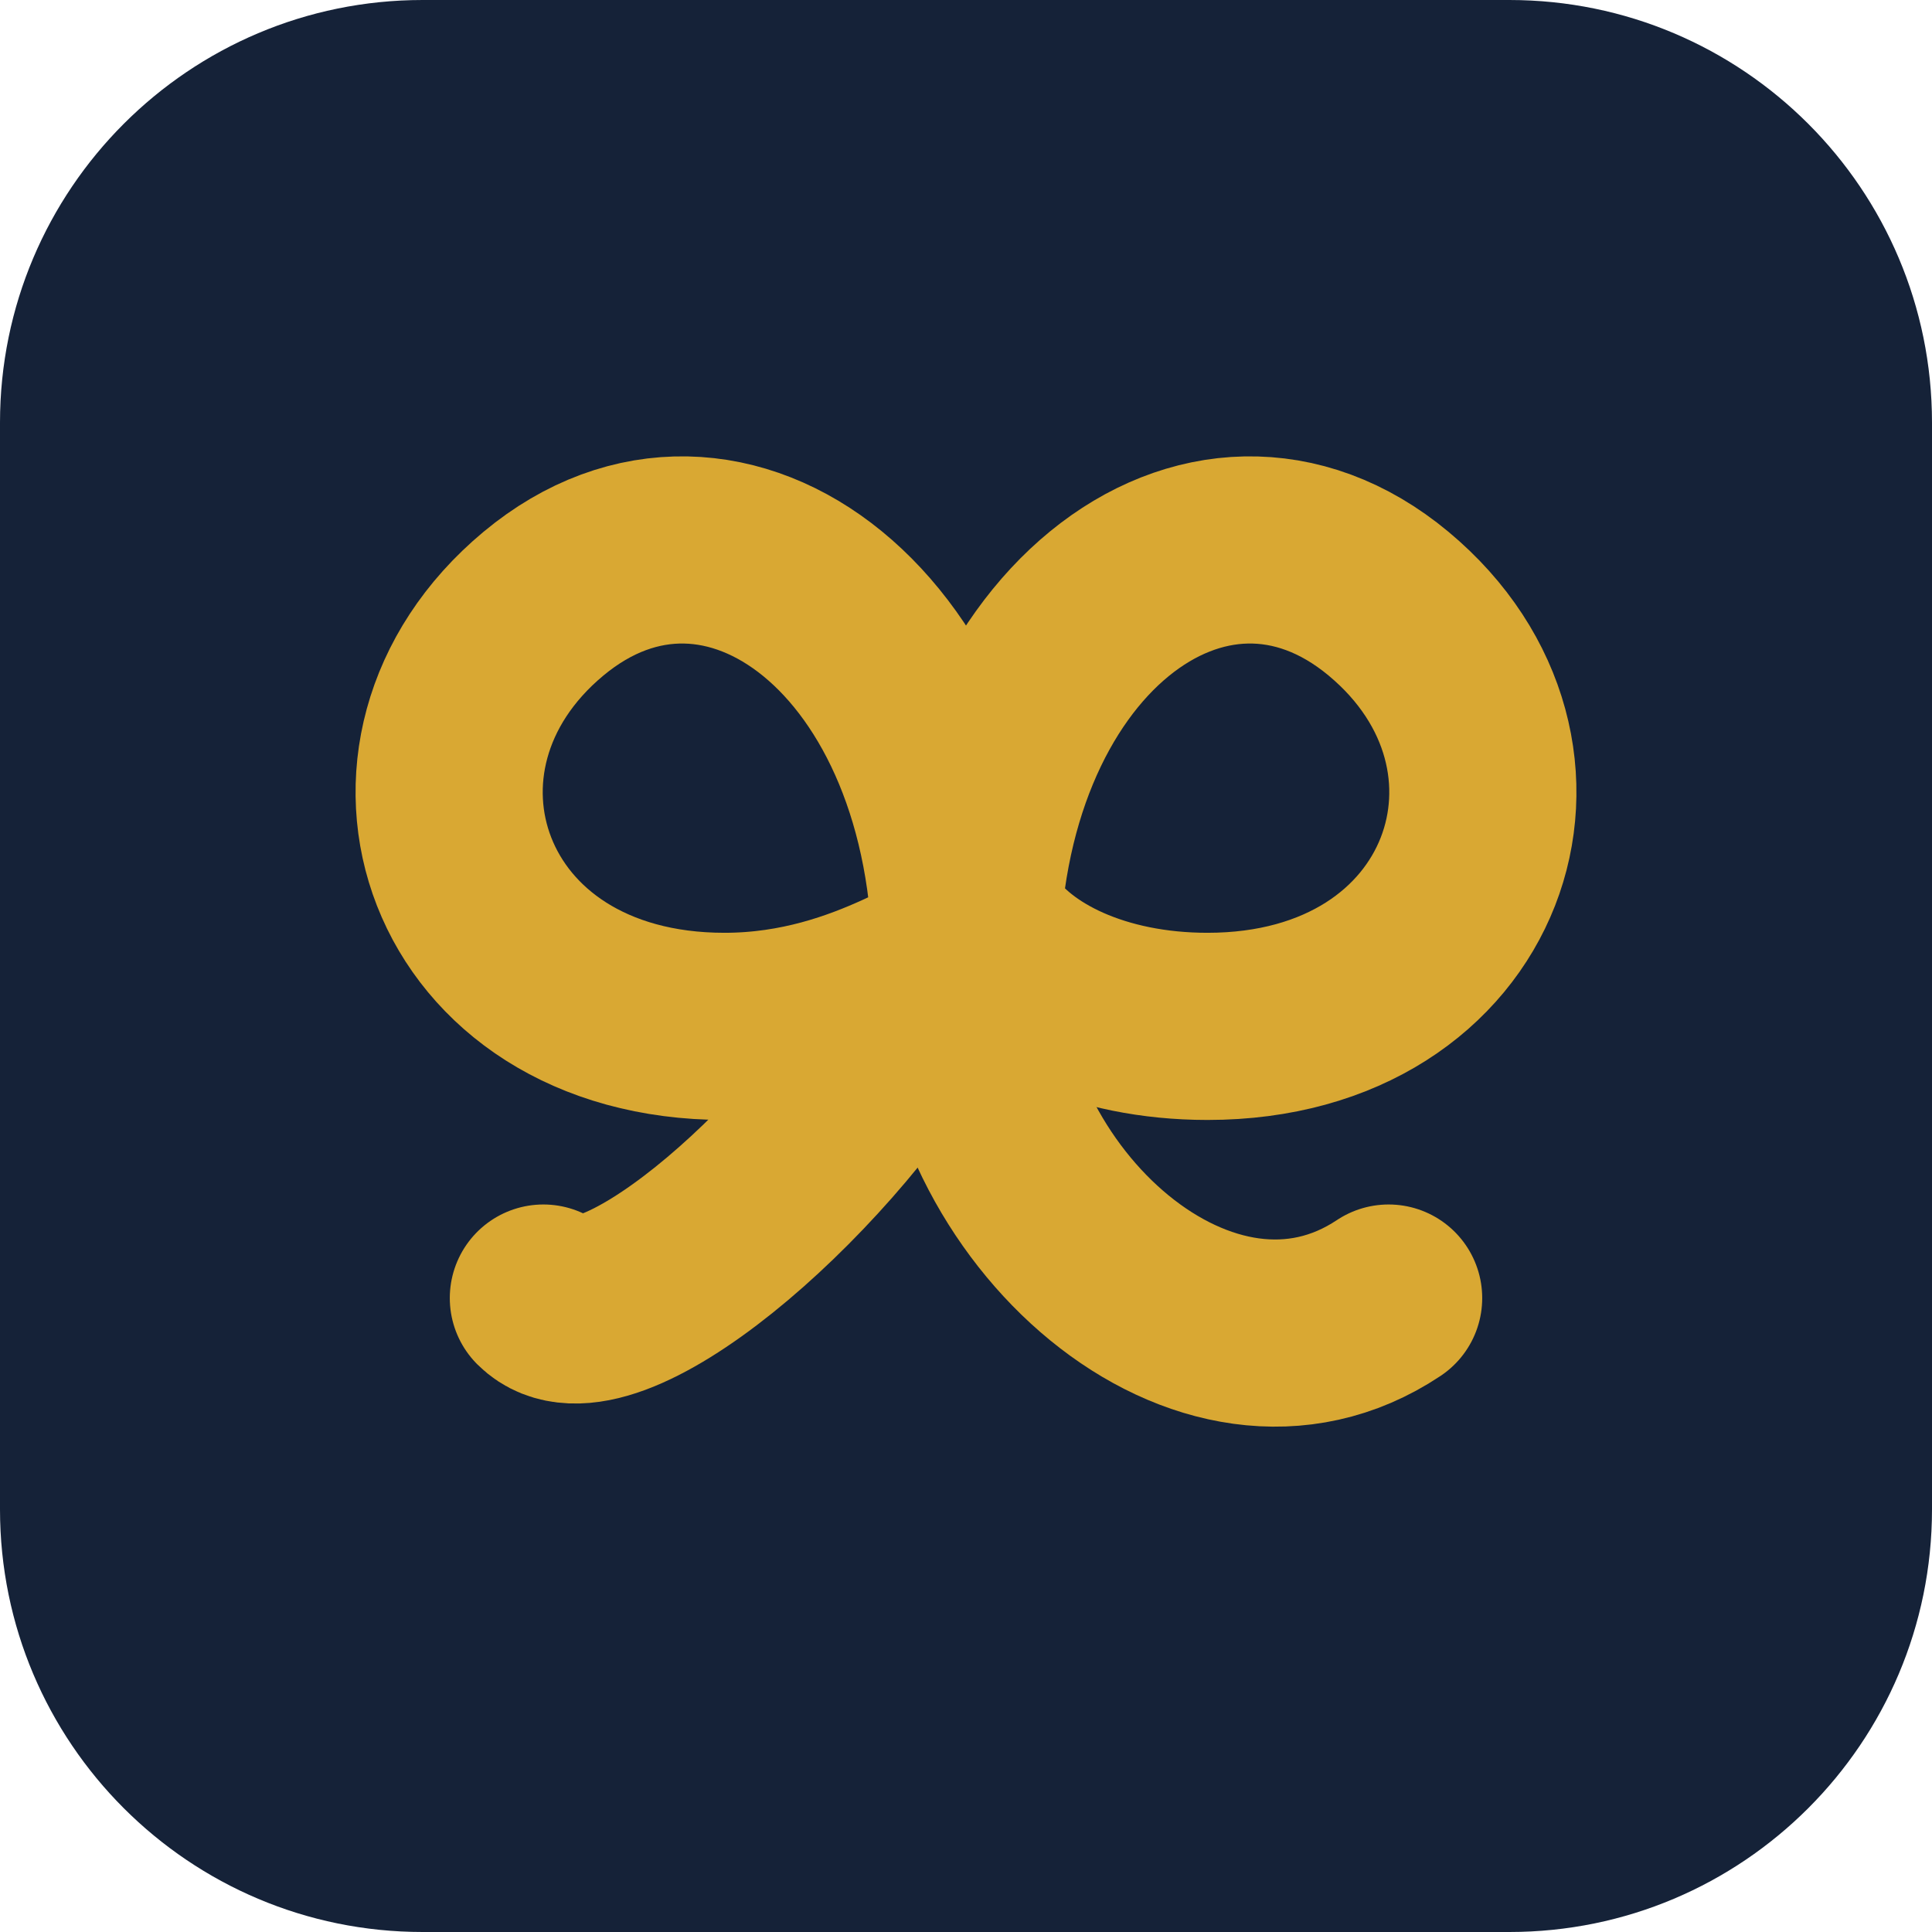
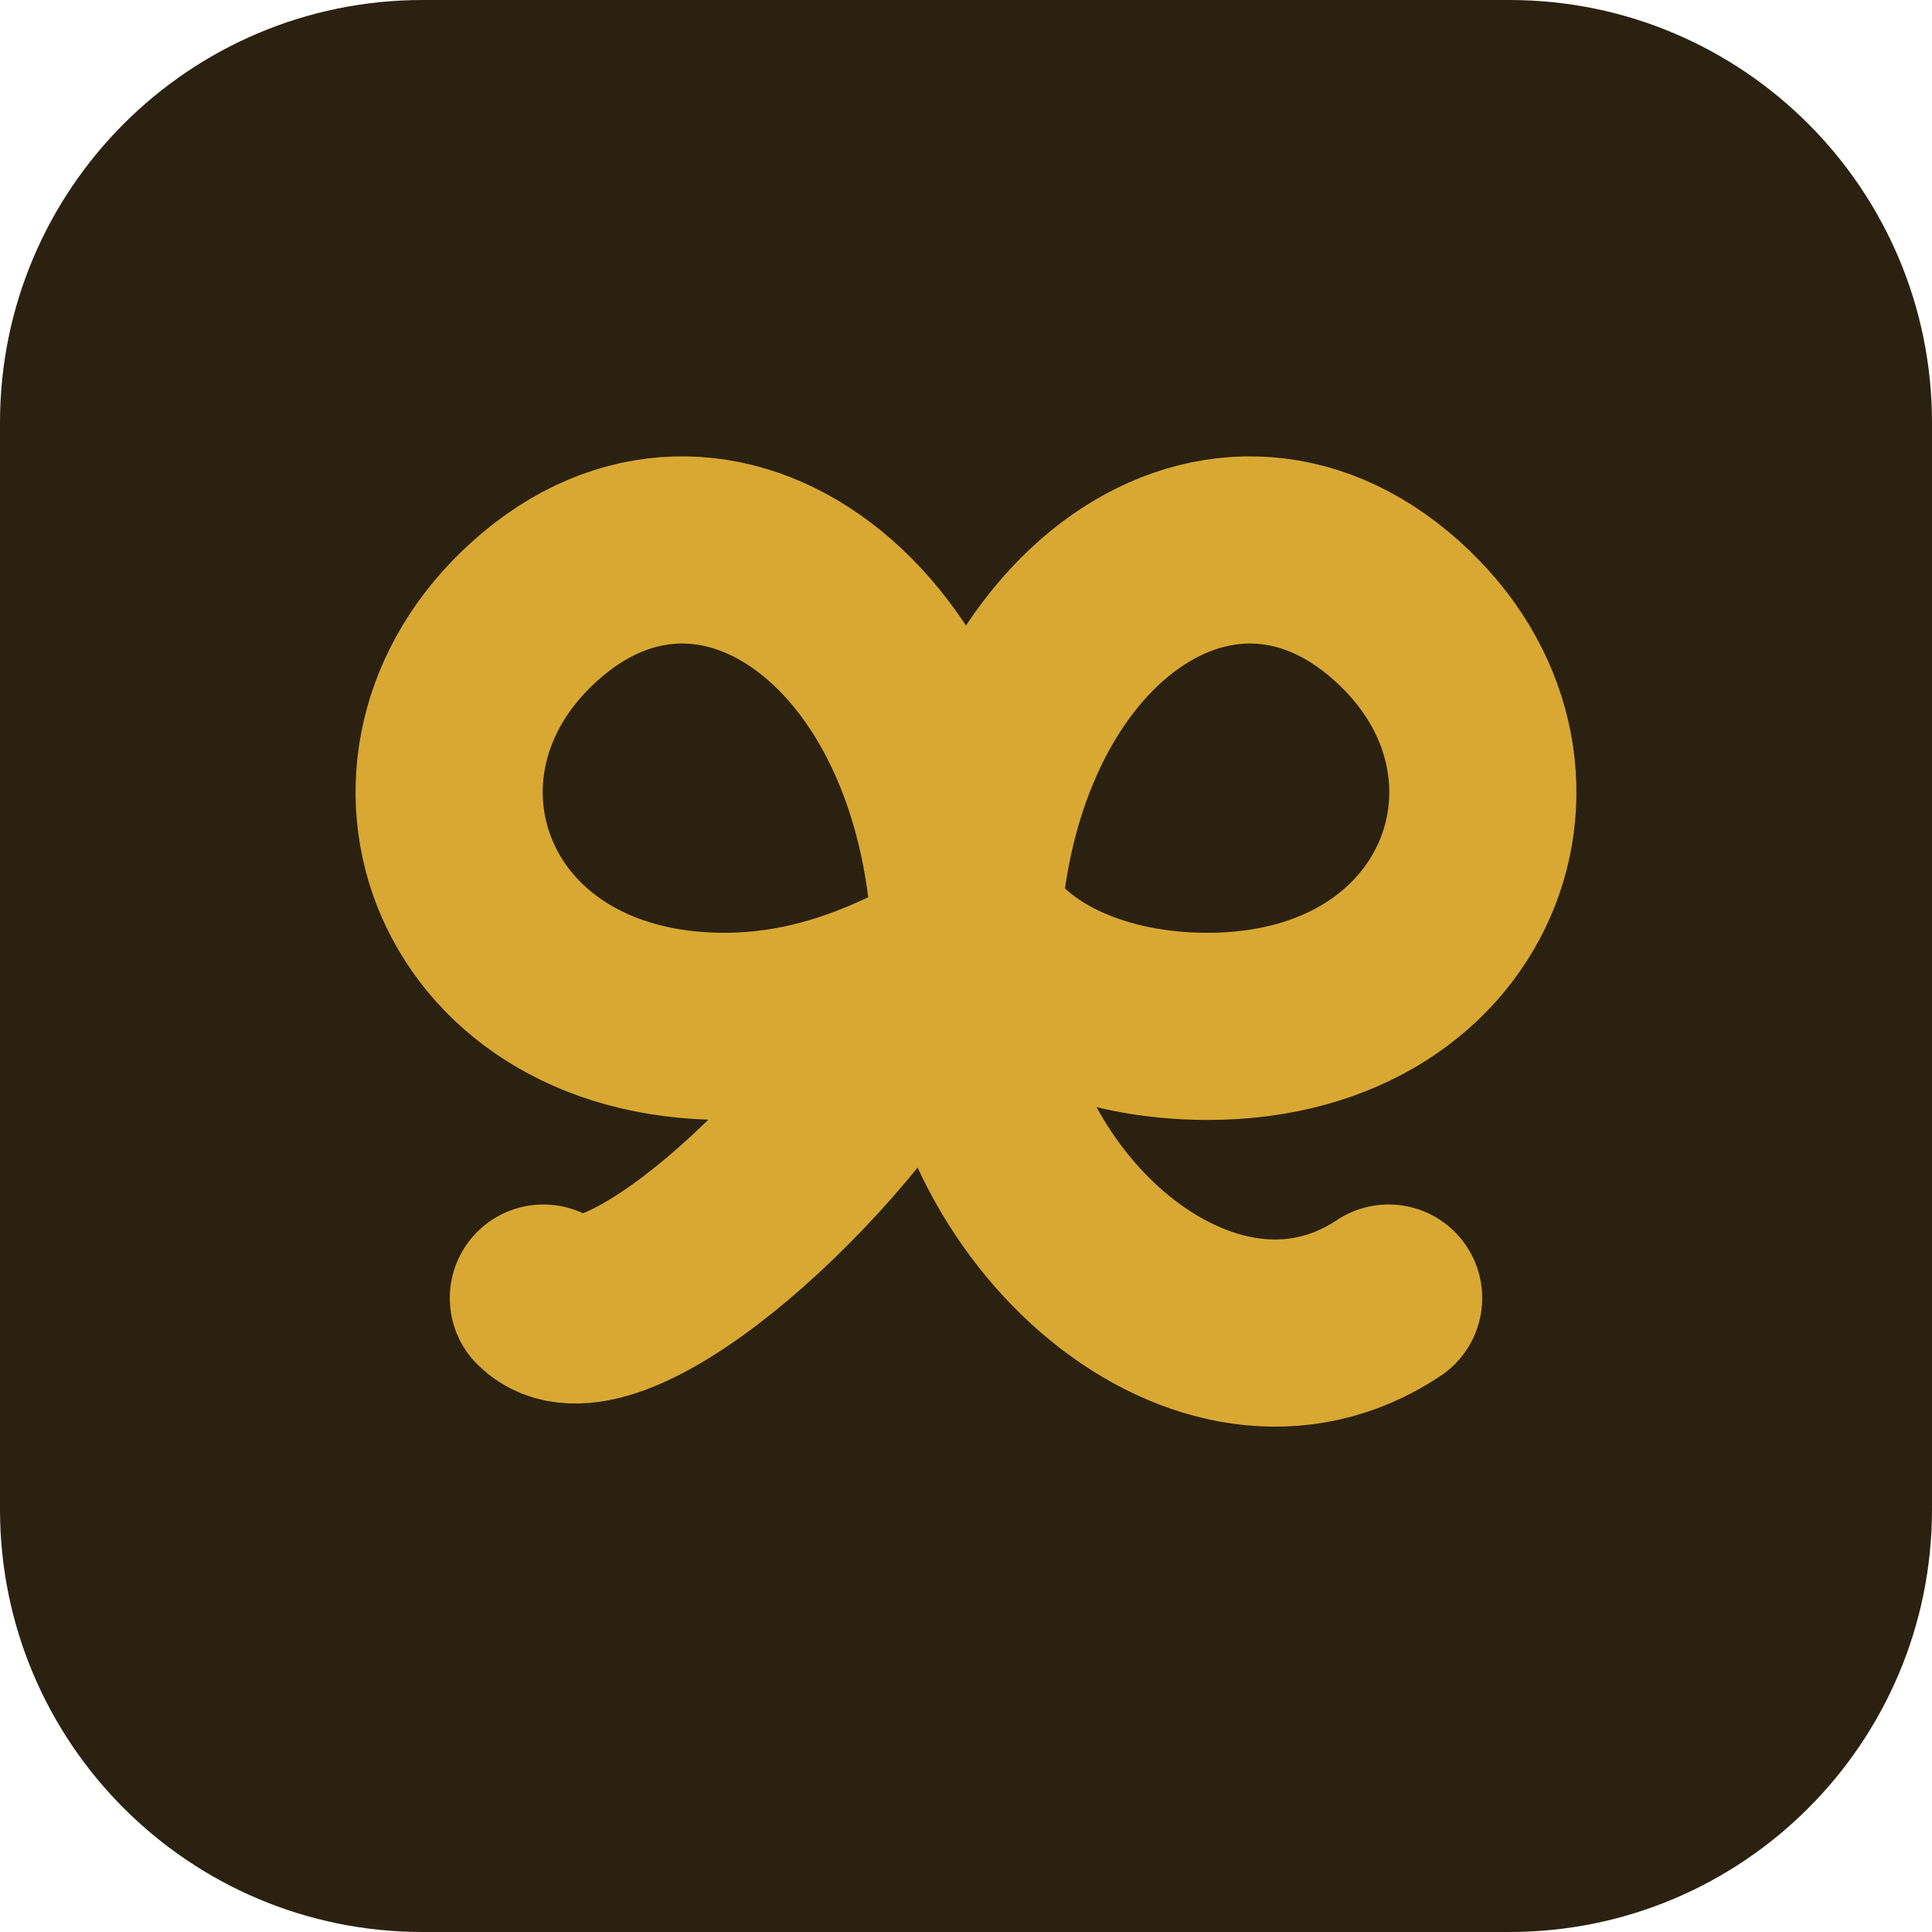
<svg xmlns="http://www.w3.org/2000/svg" viewBox="0 0 64 64">
-   <rect width="64" height="64" rx="14" fill="#152238" />
+   <rect width="64" height="64" rx="14" fill="#2B2110" />
  <g fill="none" stroke="#D9A833" stroke-width="6.2" stroke-linecap="round" stroke-linejoin="round">
-     <path d="M 32 32              C 32 21, 24 15, 18 20              C 12 25, 15 34, 24 34              C 29 34, 32 31, 32 32              C 32 40, 40 47, 46 43" />
-     <path d="M 32 32              C 32 21, 40 15, 46 20              C 52 25, 49 34, 40 34              C 36.4 34, 33.6 32.6, 32.4 30.8              M 30.2 33.6              C 27 39, 20 45, 18 43" />
+     <path d="M 32 32 C 32 21, 24 15, 18 20 C 12 25, 15 34, 24 34 C 29 34, 32 31, 32 32 C 32 40, 40 47, 46 43" />
+     <path d="M 32 32 C 32 21, 40 15, 46 20 C 52 25, 49 34, 40 34 C 36.4 34, 33.6 32.6, 32.4 30.8 M 30.2 33.6 C 27 39, 20 45, 18 43" />
  </g>
</svg>
